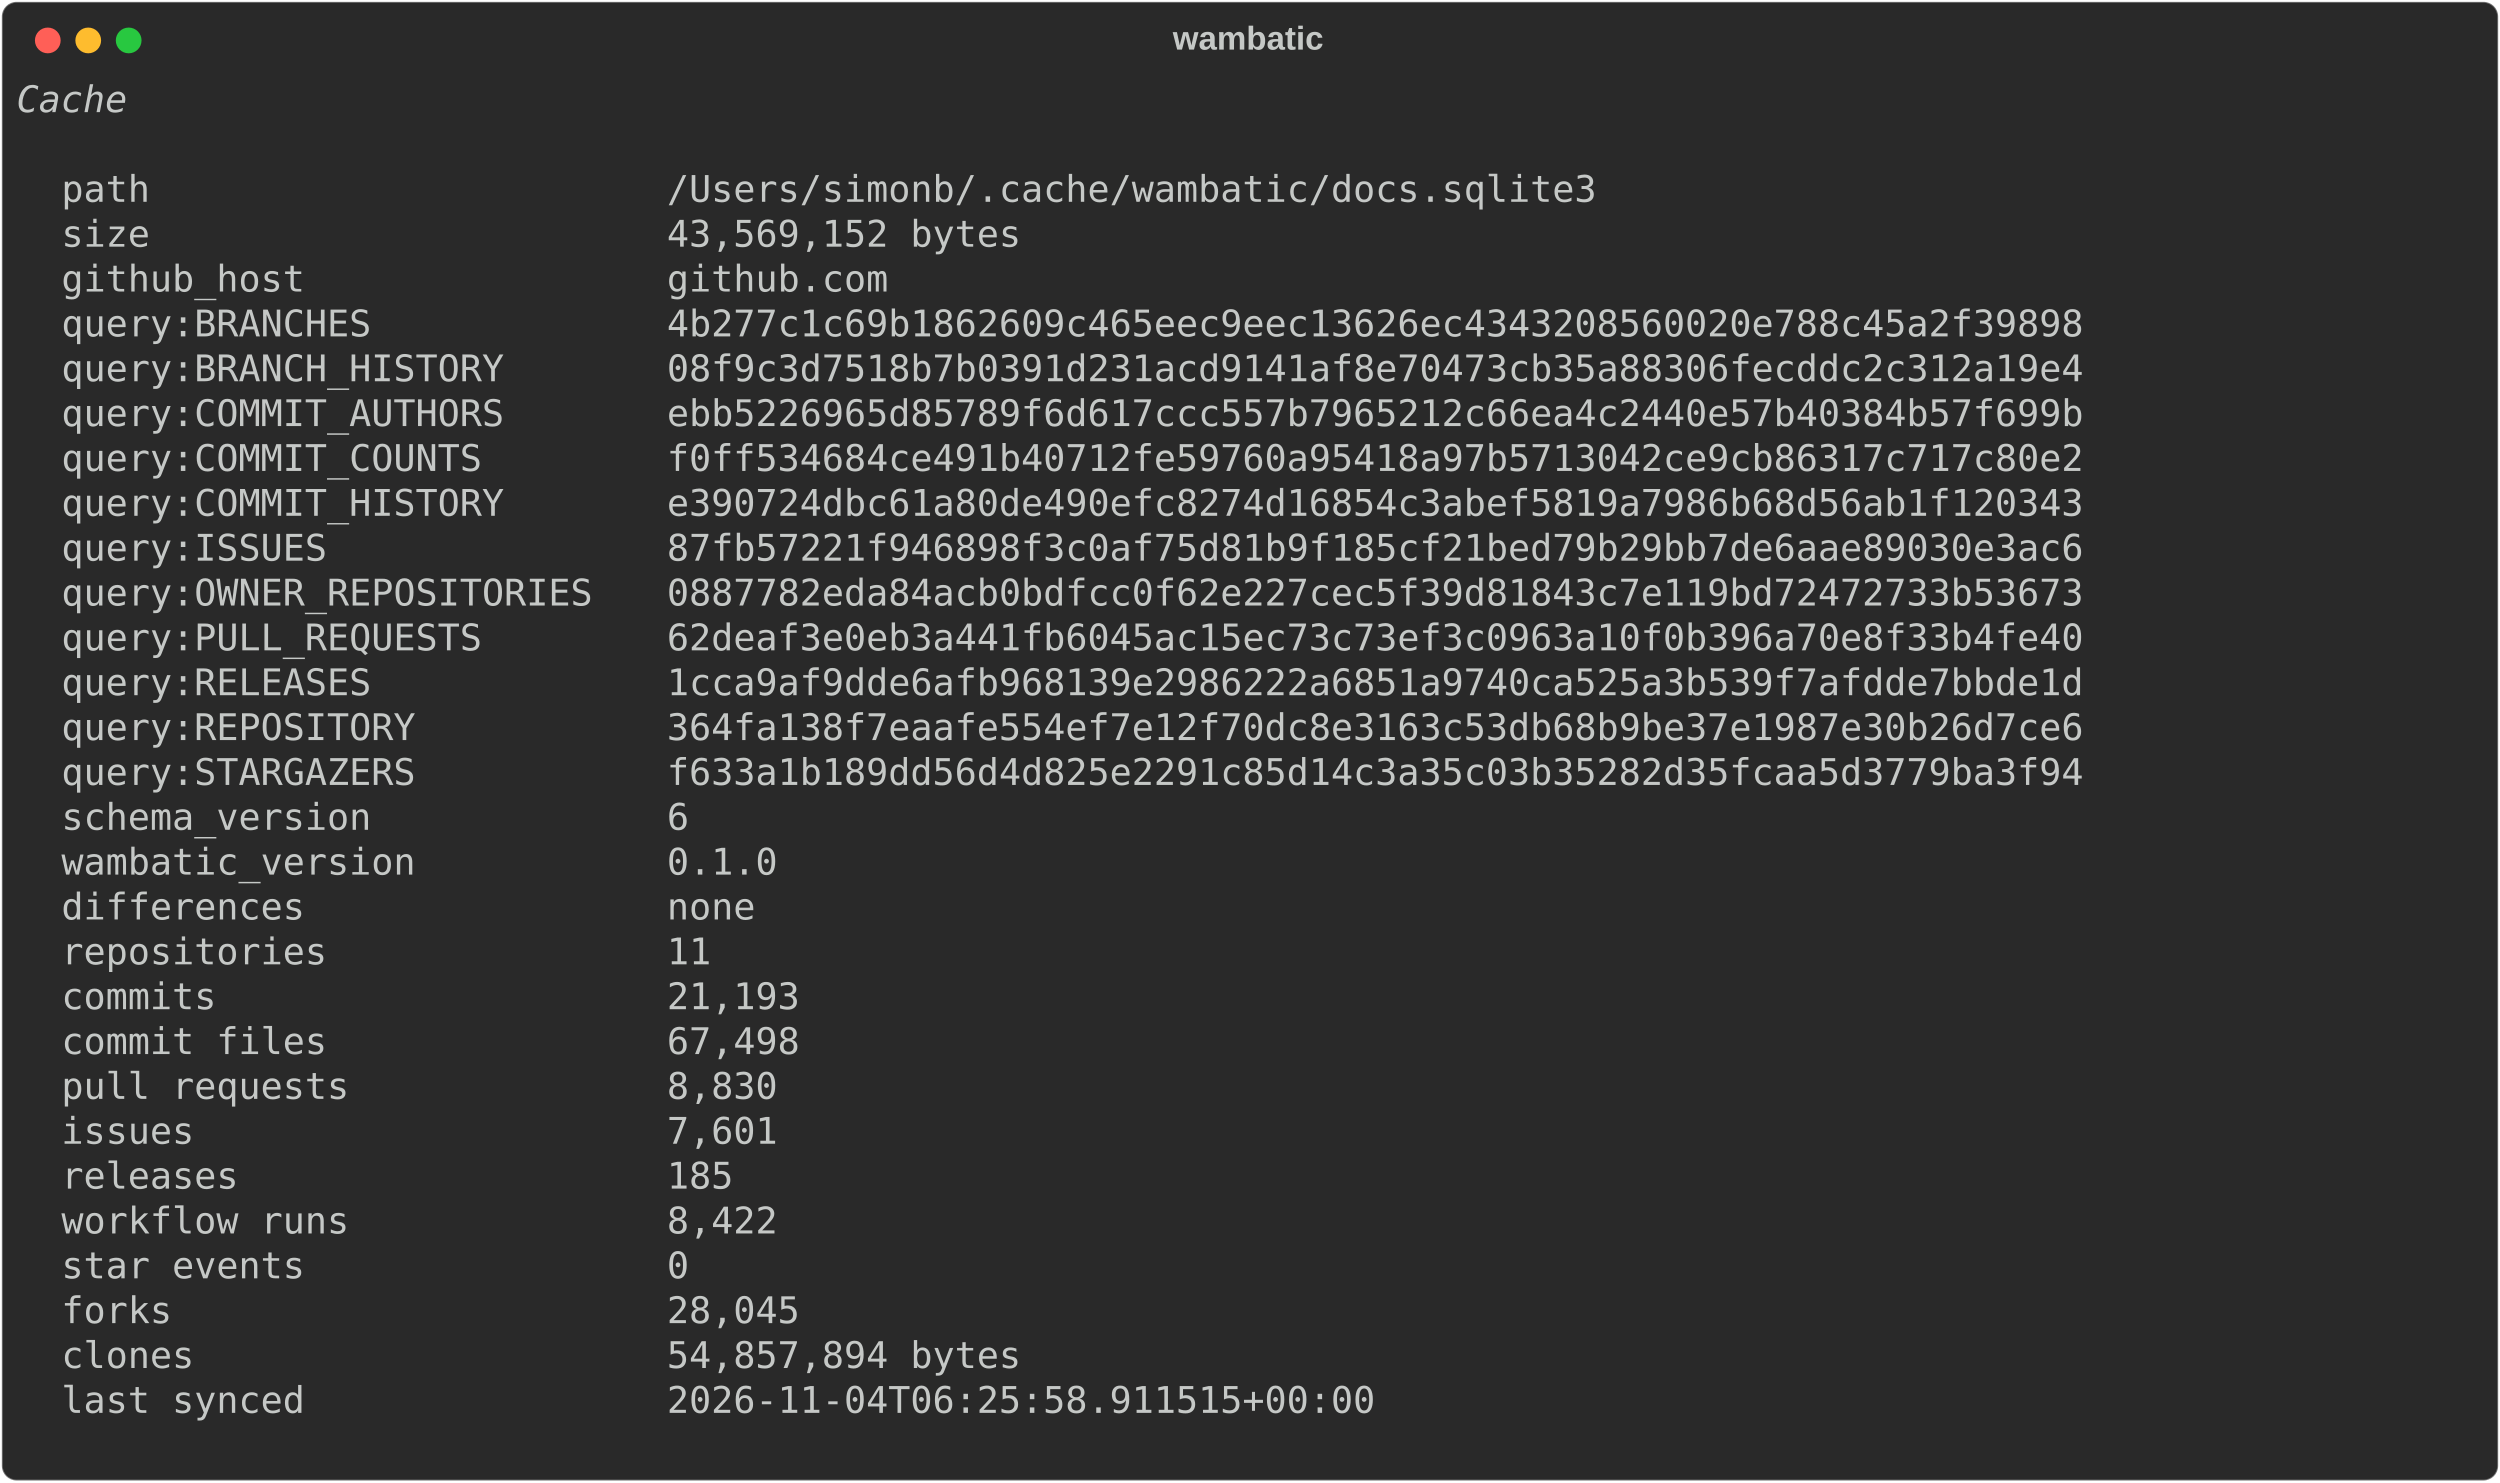
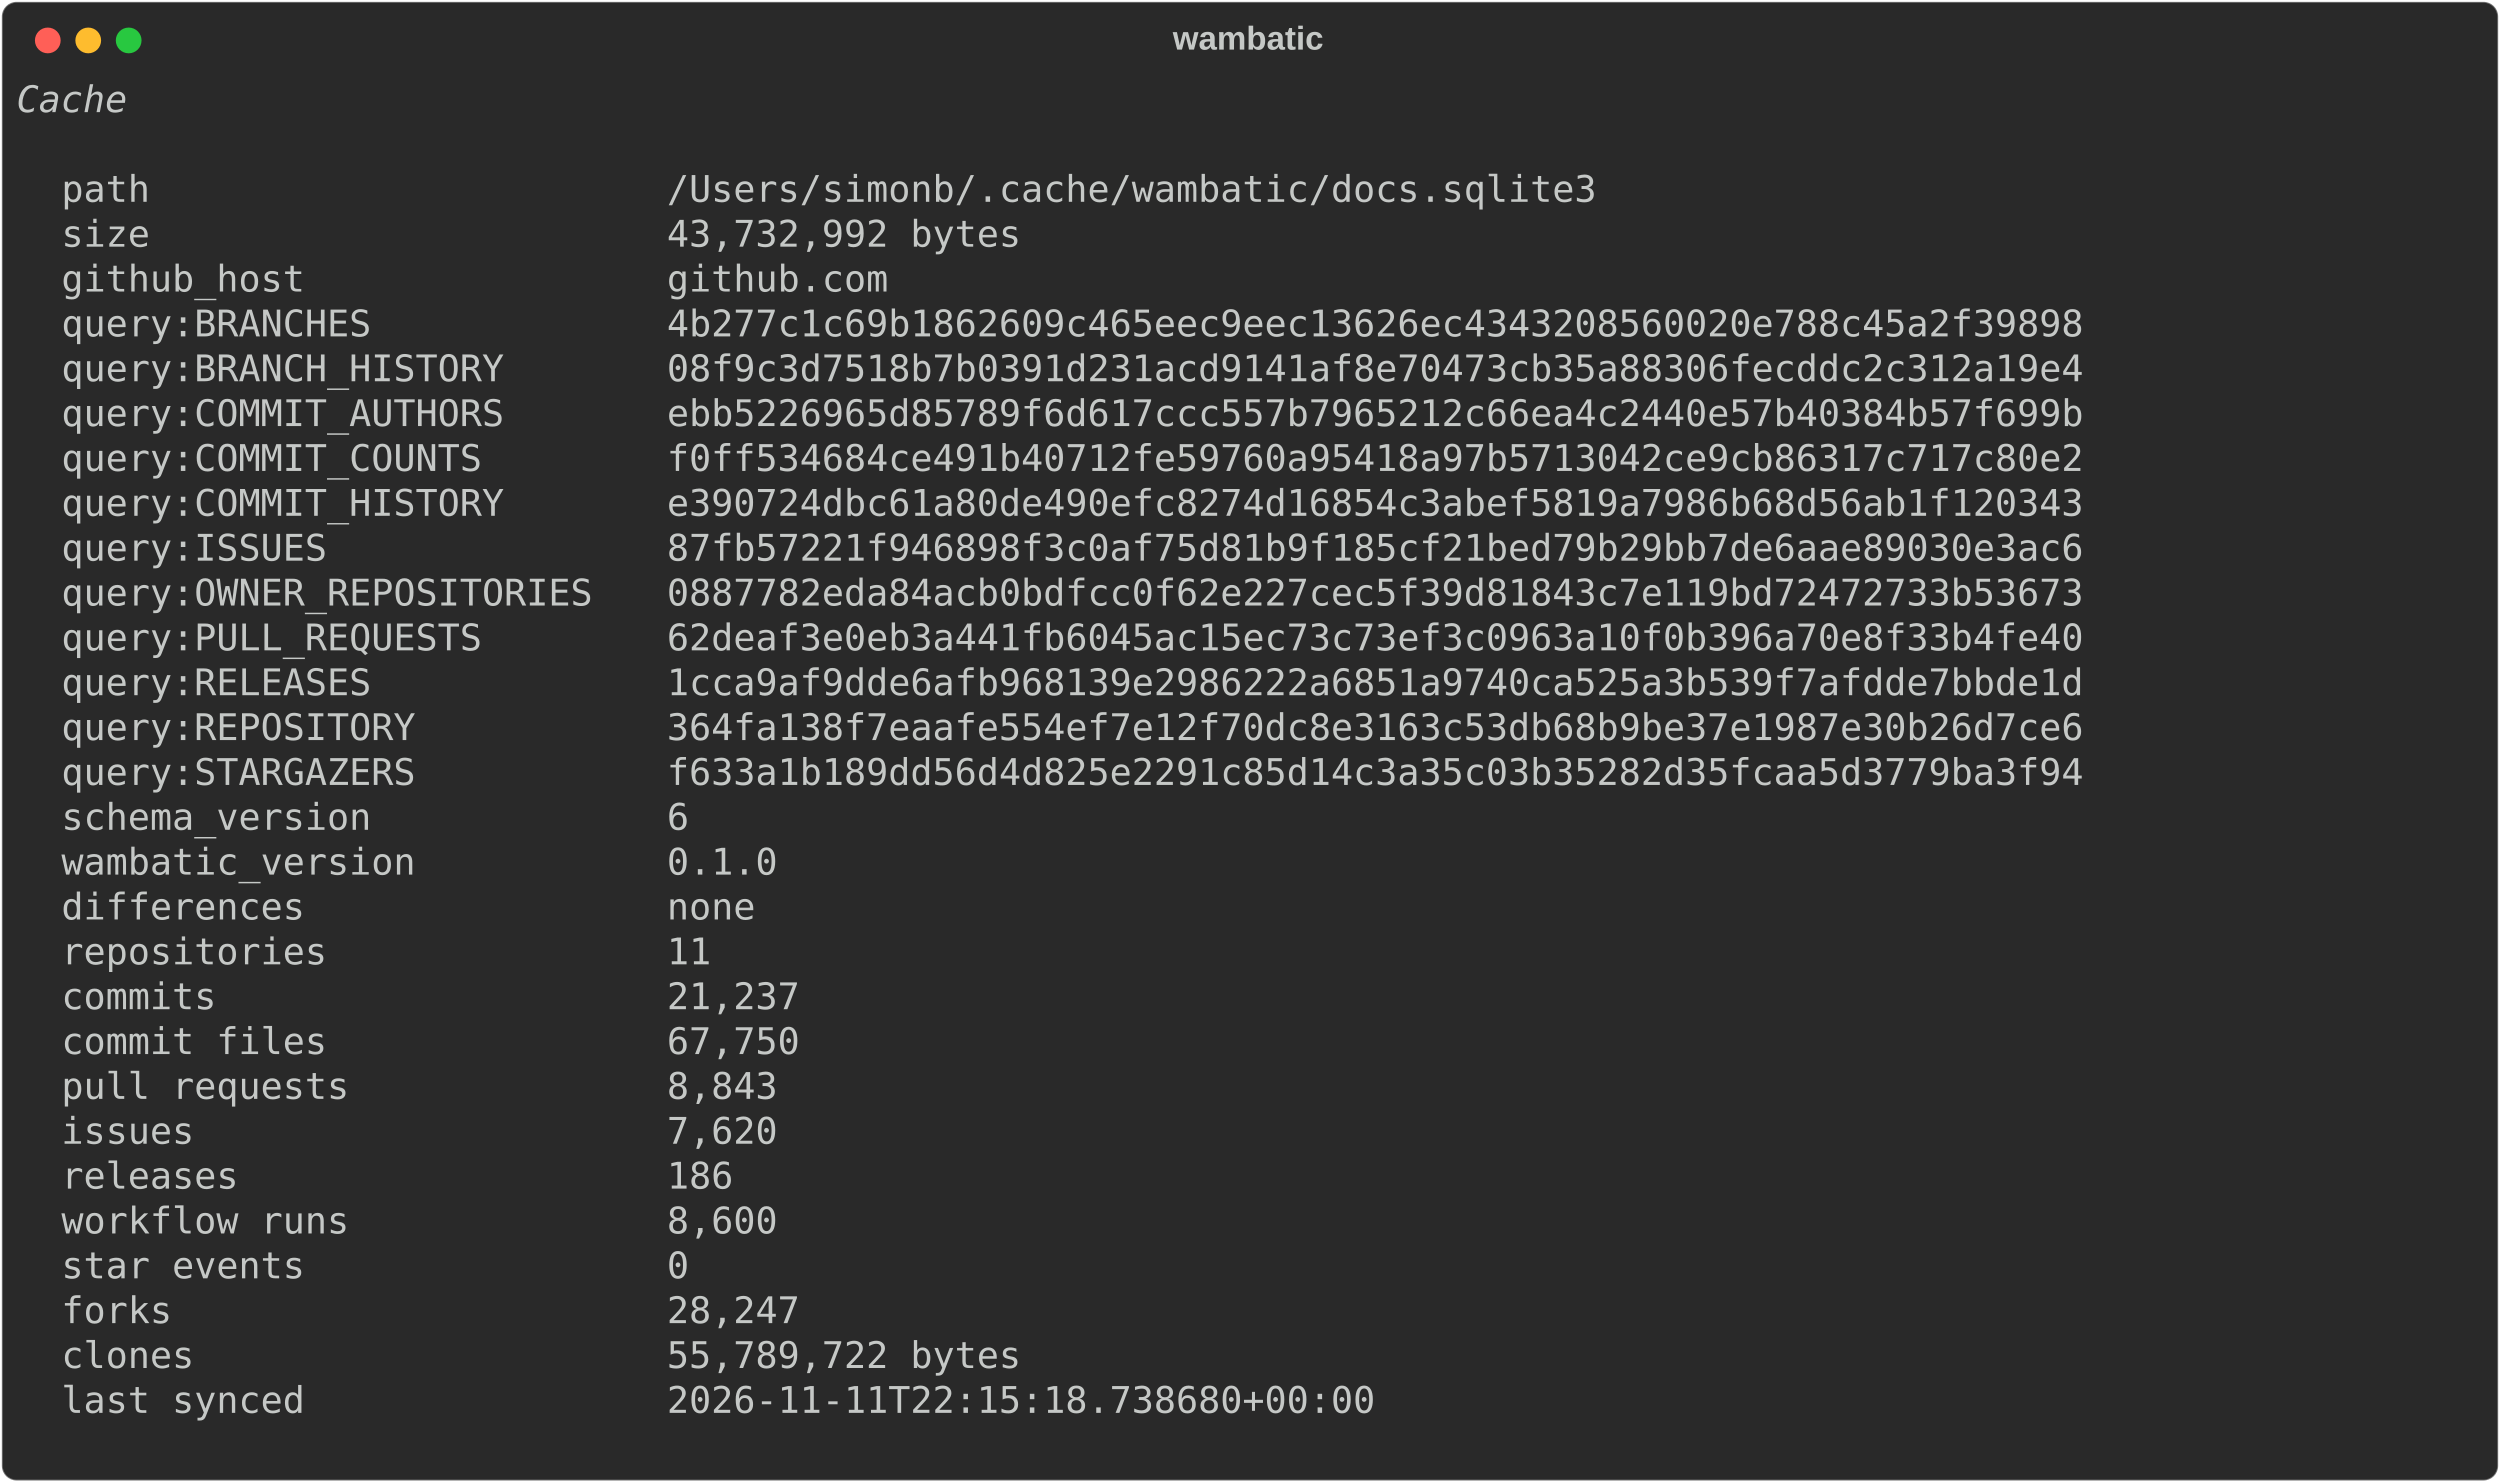
<svg xmlns="http://www.w3.org/2000/svg" class="rich-terminal" viewBox="0 0 1360 806.4">
  <style>

    @font-face {
        font-family: "Fira Code";
        src: local("FiraCode-Regular"),
                url("https://cdnjs.cloudflare.com/ajax/libs/firacode/6.2.0/woff2/FiraCode-Regular.woff2") format("woff2"),
                url("https://cdnjs.cloudflare.com/ajax/libs/firacode/6.2.0/woff/FiraCode-Regular.woff") format("woff");
        font-style: normal;
        font-weight: 400;
    }
    @font-face {
        font-family: "Fira Code";
        src: local("FiraCode-Bold"),
                url("https://cdnjs.cloudflare.com/ajax/libs/firacode/6.2.0/woff2/FiraCode-Bold.woff2") format("woff2"),
                url("https://cdnjs.cloudflare.com/ajax/libs/firacode/6.2.0/woff/FiraCode-Bold.woff") format("woff");
        font-style: bold;
        font-weight: 700;
    }

-     .terminal-2751879585-matrix {
+     .terminal-3722992031-matrix {
        font-family: Fira Code, monospace;
        font-size: 20px;
        line-height: 24.4px;
        font-variant-east-asian: full-width;
    }

-     .terminal-2751879585-title {
+     .terminal-3722992031-title {
        font-size: 18px;
        font-weight: bold;
        font-family: arial;
    }

-     .terminal-2751879585-r1 { fill: #c5c8c6;font-style: italic; }
- .terminal-2751879585-r2 { fill: #c5c8c6 }
+     .terminal-3722992031-r1 { fill: #c5c8c6;font-style: italic; }
+ .terminal-3722992031-r2 { fill: #c5c8c6 }
    </style>
  <defs>
-     <clipPath id="terminal-2751879585-clip-terminal">
+     <clipPath id="terminal-3722992031-clip-terminal">
      <rect x="0" y="0" width="1341.0" height="755.4" />
    </clipPath>
-     <clipPath id="terminal-2751879585-line-0">
+     <clipPath id="terminal-3722992031-line-0">
      <rect x="0" y="1.5" width="1342" height="24.65" />
    </clipPath>
-     <clipPath id="terminal-2751879585-line-1">
+     <clipPath id="terminal-3722992031-line-1">
      <rect x="0" y="25.9" width="1342" height="24.65" />
    </clipPath>
-     <clipPath id="terminal-2751879585-line-2">
+     <clipPath id="terminal-3722992031-line-2">
      <rect x="0" y="50.3" width="1342" height="24.65" />
    </clipPath>
-     <clipPath id="terminal-2751879585-line-3">
+     <clipPath id="terminal-3722992031-line-3">
      <rect x="0" y="74.7" width="1342" height="24.65" />
    </clipPath>
-     <clipPath id="terminal-2751879585-line-4">
+     <clipPath id="terminal-3722992031-line-4">
      <rect x="0" y="99.1" width="1342" height="24.65" />
    </clipPath>
-     <clipPath id="terminal-2751879585-line-5">
+     <clipPath id="terminal-3722992031-line-5">
      <rect x="0" y="123.5" width="1342" height="24.65" />
    </clipPath>
-     <clipPath id="terminal-2751879585-line-6">
+     <clipPath id="terminal-3722992031-line-6">
      <rect x="0" y="147.9" width="1342" height="24.65" />
    </clipPath>
-     <clipPath id="terminal-2751879585-line-7">
+     <clipPath id="terminal-3722992031-line-7">
      <rect x="0" y="172.3" width="1342" height="24.65" />
    </clipPath>
-     <clipPath id="terminal-2751879585-line-8">
+     <clipPath id="terminal-3722992031-line-8">
      <rect x="0" y="196.7" width="1342" height="24.65" />
    </clipPath>
-     <clipPath id="terminal-2751879585-line-9">
+     <clipPath id="terminal-3722992031-line-9">
      <rect x="0" y="221.1" width="1342" height="24.65" />
    </clipPath>
-     <clipPath id="terminal-2751879585-line-10">
+     <clipPath id="terminal-3722992031-line-10">
      <rect x="0" y="245.5" width="1342" height="24.65" />
    </clipPath>
-     <clipPath id="terminal-2751879585-line-11">
+     <clipPath id="terminal-3722992031-line-11">
      <rect x="0" y="269.9" width="1342" height="24.65" />
    </clipPath>
-     <clipPath id="terminal-2751879585-line-12">
+     <clipPath id="terminal-3722992031-line-12">
      <rect x="0" y="294.3" width="1342" height="24.65" />
    </clipPath>
-     <clipPath id="terminal-2751879585-line-13">
+     <clipPath id="terminal-3722992031-line-13">
      <rect x="0" y="318.7" width="1342" height="24.65" />
    </clipPath>
-     <clipPath id="terminal-2751879585-line-14">
+     <clipPath id="terminal-3722992031-line-14">
      <rect x="0" y="343.1" width="1342" height="24.65" />
    </clipPath>
-     <clipPath id="terminal-2751879585-line-15">
+     <clipPath id="terminal-3722992031-line-15">
      <rect x="0" y="367.5" width="1342" height="24.65" />
    </clipPath>
-     <clipPath id="terminal-2751879585-line-16">
+     <clipPath id="terminal-3722992031-line-16">
      <rect x="0" y="391.9" width="1342" height="24.65" />
    </clipPath>
-     <clipPath id="terminal-2751879585-line-17">
+     <clipPath id="terminal-3722992031-line-17">
      <rect x="0" y="416.3" width="1342" height="24.65" />
    </clipPath>
-     <clipPath id="terminal-2751879585-line-18">
+     <clipPath id="terminal-3722992031-line-18">
      <rect x="0" y="440.7" width="1342" height="24.65" />
    </clipPath>
-     <clipPath id="terminal-2751879585-line-19">
+     <clipPath id="terminal-3722992031-line-19">
      <rect x="0" y="465.1" width="1342" height="24.65" />
    </clipPath>
-     <clipPath id="terminal-2751879585-line-20">
+     <clipPath id="terminal-3722992031-line-20">
      <rect x="0" y="489.5" width="1342" height="24.65" />
    </clipPath>
-     <clipPath id="terminal-2751879585-line-21">
+     <clipPath id="terminal-3722992031-line-21">
      <rect x="0" y="513.9" width="1342" height="24.65" />
    </clipPath>
-     <clipPath id="terminal-2751879585-line-22">
+     <clipPath id="terminal-3722992031-line-22">
      <rect x="0" y="538.3" width="1342" height="24.65" />
    </clipPath>
-     <clipPath id="terminal-2751879585-line-23">
+     <clipPath id="terminal-3722992031-line-23">
      <rect x="0" y="562.7" width="1342" height="24.65" />
    </clipPath>
-     <clipPath id="terminal-2751879585-line-24">
+     <clipPath id="terminal-3722992031-line-24">
      <rect x="0" y="587.1" width="1342" height="24.65" />
    </clipPath>
-     <clipPath id="terminal-2751879585-line-25">
+     <clipPath id="terminal-3722992031-line-25">
      <rect x="0" y="611.5" width="1342" height="24.65" />
    </clipPath>
-     <clipPath id="terminal-2751879585-line-26">
+     <clipPath id="terminal-3722992031-line-26">
      <rect x="0" y="635.9" width="1342" height="24.65" />
    </clipPath>
-     <clipPath id="terminal-2751879585-line-27">
+     <clipPath id="terminal-3722992031-line-27">
      <rect x="0" y="660.3" width="1342" height="24.65" />
    </clipPath>
-     <clipPath id="terminal-2751879585-line-28">
+     <clipPath id="terminal-3722992031-line-28">
      <rect x="0" y="684.7" width="1342" height="24.65" />
    </clipPath>
-     <clipPath id="terminal-2751879585-line-29">
+     <clipPath id="terminal-3722992031-line-29">
      <rect x="0" y="709.1" width="1342" height="24.65" />
    </clipPath>
  </defs>
  <rect fill="#292929" stroke="rgba(255,255,255,0.35)" stroke-width="1" x="1" y="1" width="1358" height="804.4" rx="8" />
-   <text class="terminal-2751879585-title" fill="#c5c8c6" text-anchor="middle" x="679" y="27">wambatic</text>
+   <text class="terminal-3722992031-title" fill="#c5c8c6" text-anchor="middle" x="679" y="27">wambatic</text>
  <g transform="translate(26,22)">
    <circle cx="0" cy="0" r="7" fill="#ff5f57" />
    <circle cx="22" cy="0" r="7" fill="#febc2e" />
    <circle cx="44" cy="0" r="7" fill="#28c840" />
  </g>
-   <g transform="translate(9, 41)" clip-path="url(#terminal-2751879585-clip-terminal)">
-     <g class="terminal-2751879585-matrix">
-       <text class="terminal-2751879585-r1" x="0" y="20" textLength="1159" clip-path="url(#terminal-2751879585-line-0)">                                             Cache                                             </text>
-       <text class="terminal-2751879585-r2" x="1342" y="20" textLength="12.2" clip-path="url(#terminal-2751879585-line-0)">
- </text>
-       <text class="terminal-2751879585-r2" x="1342" y="44.4" textLength="12.2" clip-path="url(#terminal-2751879585-line-1)">
- </text>
-       <text class="terminal-2751879585-r2" x="24.4" y="68.8" textLength="292.8" clip-path="url(#terminal-2751879585-line-2)">path                    </text>
-       <text class="terminal-2751879585-r2" x="353.8" y="68.8" textLength="780.8" clip-path="url(#terminal-2751879585-line-2)">/Users/simonb/.cache/wambatic/docs.sqlite3                      </text>
-       <text class="terminal-2751879585-r2" x="1342" y="68.8" textLength="12.2" clip-path="url(#terminal-2751879585-line-2)">
- </text>
-       <text class="terminal-2751879585-r2" x="24.4" y="93.2" textLength="292.8" clip-path="url(#terminal-2751879585-line-3)">size                    </text>
-       <text class="terminal-2751879585-r2" x="353.8" y="93.2" textLength="780.8" clip-path="url(#terminal-2751879585-line-3)">43,569,152 bytes                                                </text>
-       <text class="terminal-2751879585-r2" x="1342" y="93.2" textLength="12.2" clip-path="url(#terminal-2751879585-line-3)">
- </text>
-       <text class="terminal-2751879585-r2" x="24.4" y="117.6" textLength="292.8" clip-path="url(#terminal-2751879585-line-4)">github_host             </text>
-       <text class="terminal-2751879585-r2" x="353.8" y="117.6" textLength="780.8" clip-path="url(#terminal-2751879585-line-4)">github.com                                                      </text>
-       <text class="terminal-2751879585-r2" x="1342" y="117.6" textLength="12.2" clip-path="url(#terminal-2751879585-line-4)">
- </text>
-       <text class="terminal-2751879585-r2" x="24.4" y="142" textLength="292.8" clip-path="url(#terminal-2751879585-line-5)">query:BRANCHES          </text>
-       <text class="terminal-2751879585-r2" x="353.8" y="142" textLength="780.8" clip-path="url(#terminal-2751879585-line-5)">4b277c1c69b1862609c465eec9eec13626ec4343208560020e788c45a2f39898</text>
-       <text class="terminal-2751879585-r2" x="1342" y="142" textLength="12.2" clip-path="url(#terminal-2751879585-line-5)">
- </text>
-       <text class="terminal-2751879585-r2" x="24.4" y="166.4" textLength="292.8" clip-path="url(#terminal-2751879585-line-6)">query:BRANCH_HISTORY    </text>
-       <text class="terminal-2751879585-r2" x="353.8" y="166.4" textLength="780.8" clip-path="url(#terminal-2751879585-line-6)">08f9c3d7518b7b0391d231acd9141af8e70473cb35a88306fecddc2c312a19e4</text>
-       <text class="terminal-2751879585-r2" x="1342" y="166.4" textLength="12.2" clip-path="url(#terminal-2751879585-line-6)">
- </text>
-       <text class="terminal-2751879585-r2" x="24.4" y="190.8" textLength="292.8" clip-path="url(#terminal-2751879585-line-7)">query:COMMIT_AUTHORS    </text>
-       <text class="terminal-2751879585-r2" x="353.8" y="190.8" textLength="780.8" clip-path="url(#terminal-2751879585-line-7)">ebb5226965d85789f6d617ccc557b7965212c66ea4c2440e57b40384b57f699b</text>
-       <text class="terminal-2751879585-r2" x="1342" y="190.8" textLength="12.2" clip-path="url(#terminal-2751879585-line-7)">
- </text>
-       <text class="terminal-2751879585-r2" x="24.4" y="215.2" textLength="292.8" clip-path="url(#terminal-2751879585-line-8)">query:COMMIT_COUNTS     </text>
-       <text class="terminal-2751879585-r2" x="353.8" y="215.2" textLength="780.8" clip-path="url(#terminal-2751879585-line-8)">f0ff534684ce491b40712fe59760a95418a97b5713042ce9cb86317c717c80e2</text>
-       <text class="terminal-2751879585-r2" x="1342" y="215.2" textLength="12.2" clip-path="url(#terminal-2751879585-line-8)">
- </text>
-       <text class="terminal-2751879585-r2" x="24.4" y="239.6" textLength="292.8" clip-path="url(#terminal-2751879585-line-9)">query:COMMIT_HISTORY    </text>
-       <text class="terminal-2751879585-r2" x="353.8" y="239.6" textLength="780.8" clip-path="url(#terminal-2751879585-line-9)">e390724dbc61a80de490efc8274d16854c3abef5819a7986b68d56ab1f120343</text>
-       <text class="terminal-2751879585-r2" x="1342" y="239.6" textLength="12.2" clip-path="url(#terminal-2751879585-line-9)">
- </text>
-       <text class="terminal-2751879585-r2" x="24.4" y="264" textLength="292.8" clip-path="url(#terminal-2751879585-line-10)">query:ISSUES            </text>
-       <text class="terminal-2751879585-r2" x="353.8" y="264" textLength="780.8" clip-path="url(#terminal-2751879585-line-10)">87fb57221f946898f3c0af75d81b9f185cf21bed79b29bb7de6aae89030e3ac6</text>
-       <text class="terminal-2751879585-r2" x="1342" y="264" textLength="12.2" clip-path="url(#terminal-2751879585-line-10)">
- </text>
-       <text class="terminal-2751879585-r2" x="24.4" y="288.4" textLength="292.8" clip-path="url(#terminal-2751879585-line-11)">query:OWNER_REPOSITORIES</text>
-       <text class="terminal-2751879585-r2" x="353.8" y="288.4" textLength="780.8" clip-path="url(#terminal-2751879585-line-11)">0887782eda84acb0bdfcc0f62e227cec5f39d81843c7e119bd72472733b53673</text>
-       <text class="terminal-2751879585-r2" x="1342" y="288.4" textLength="12.2" clip-path="url(#terminal-2751879585-line-11)">
- </text>
-       <text class="terminal-2751879585-r2" x="24.4" y="312.8" textLength="292.8" clip-path="url(#terminal-2751879585-line-12)">query:PULL_REQUESTS     </text>
-       <text class="terminal-2751879585-r2" x="353.8" y="312.8" textLength="780.8" clip-path="url(#terminal-2751879585-line-12)">62deaf3e0eb3a441fb6045ac15ec73c73ef3c0963a10f0b396a70e8f33b4fe40</text>
-       <text class="terminal-2751879585-r2" x="1342" y="312.8" textLength="12.2" clip-path="url(#terminal-2751879585-line-12)">
- </text>
-       <text class="terminal-2751879585-r2" x="24.4" y="337.2" textLength="292.8" clip-path="url(#terminal-2751879585-line-13)">query:RELEASES          </text>
-       <text class="terminal-2751879585-r2" x="353.8" y="337.2" textLength="780.8" clip-path="url(#terminal-2751879585-line-13)">1cca9af9dde6afb968139e2986222a6851a9740ca525a3b539f7afdde7bbde1d</text>
-       <text class="terminal-2751879585-r2" x="1342" y="337.2" textLength="12.2" clip-path="url(#terminal-2751879585-line-13)">
- </text>
-       <text class="terminal-2751879585-r2" x="24.4" y="361.6" textLength="292.8" clip-path="url(#terminal-2751879585-line-14)">query:REPOSITORY        </text>
-       <text class="terminal-2751879585-r2" x="353.8" y="361.6" textLength="780.8" clip-path="url(#terminal-2751879585-line-14)">364fa138f7eaafe554ef7e12f70dc8e3163c53db68b9be37e1987e30b26d7ce6</text>
-       <text class="terminal-2751879585-r2" x="1342" y="361.6" textLength="12.2" clip-path="url(#terminal-2751879585-line-14)">
- </text>
-       <text class="terminal-2751879585-r2" x="24.4" y="386" textLength="292.8" clip-path="url(#terminal-2751879585-line-15)">query:STARGAZERS        </text>
-       <text class="terminal-2751879585-r2" x="353.8" y="386" textLength="780.8" clip-path="url(#terminal-2751879585-line-15)">f633a1b189dd56d4d825e2291c85d14c3a35c03b35282d35fcaa5d3779ba3f94</text>
-       <text class="terminal-2751879585-r2" x="1342" y="386" textLength="12.2" clip-path="url(#terminal-2751879585-line-15)">
- </text>
-       <text class="terminal-2751879585-r2" x="24.4" y="410.4" textLength="292.8" clip-path="url(#terminal-2751879585-line-16)">schema_version          </text>
-       <text class="terminal-2751879585-r2" x="353.8" y="410.4" textLength="780.8" clip-path="url(#terminal-2751879585-line-16)">6                                                               </text>
-       <text class="terminal-2751879585-r2" x="1342" y="410.4" textLength="12.2" clip-path="url(#terminal-2751879585-line-16)">
- </text>
-       <text class="terminal-2751879585-r2" x="24.4" y="434.8" textLength="292.8" clip-path="url(#terminal-2751879585-line-17)">wambatic_version        </text>
-       <text class="terminal-2751879585-r2" x="353.8" y="434.8" textLength="780.8" clip-path="url(#terminal-2751879585-line-17)">0.1.0                                                           </text>
-       <text class="terminal-2751879585-r2" x="1342" y="434.8" textLength="12.2" clip-path="url(#terminal-2751879585-line-17)">
- </text>
-       <text class="terminal-2751879585-r2" x="24.4" y="459.2" textLength="292.8" clip-path="url(#terminal-2751879585-line-18)">differences             </text>
-       <text class="terminal-2751879585-r2" x="353.8" y="459.2" textLength="780.8" clip-path="url(#terminal-2751879585-line-18)">none                                                            </text>
-       <text class="terminal-2751879585-r2" x="1342" y="459.2" textLength="12.2" clip-path="url(#terminal-2751879585-line-18)">
- </text>
-       <text class="terminal-2751879585-r2" x="24.4" y="483.6" textLength="292.8" clip-path="url(#terminal-2751879585-line-19)">repositories            </text>
-       <text class="terminal-2751879585-r2" x="353.8" y="483.6" textLength="780.8" clip-path="url(#terminal-2751879585-line-19)">11                                                              </text>
-       <text class="terminal-2751879585-r2" x="1342" y="483.6" textLength="12.2" clip-path="url(#terminal-2751879585-line-19)">
- </text>
-       <text class="terminal-2751879585-r2" x="24.4" y="508" textLength="292.8" clip-path="url(#terminal-2751879585-line-20)">commits                 </text>
-       <text class="terminal-2751879585-r2" x="353.8" y="508" textLength="780.8" clip-path="url(#terminal-2751879585-line-20)">21,193                                                          </text>
-       <text class="terminal-2751879585-r2" x="1342" y="508" textLength="12.2" clip-path="url(#terminal-2751879585-line-20)">
- </text>
-       <text class="terminal-2751879585-r2" x="24.4" y="532.4" textLength="292.8" clip-path="url(#terminal-2751879585-line-21)">commit files            </text>
-       <text class="terminal-2751879585-r2" x="353.8" y="532.4" textLength="780.8" clip-path="url(#terminal-2751879585-line-21)">67,498                                                          </text>
-       <text class="terminal-2751879585-r2" x="1342" y="532.4" textLength="12.2" clip-path="url(#terminal-2751879585-line-21)">
- </text>
-       <text class="terminal-2751879585-r2" x="24.4" y="556.8" textLength="292.8" clip-path="url(#terminal-2751879585-line-22)">pull requests           </text>
-       <text class="terminal-2751879585-r2" x="353.8" y="556.8" textLength="780.8" clip-path="url(#terminal-2751879585-line-22)">8,830                                                           </text>
-       <text class="terminal-2751879585-r2" x="1342" y="556.8" textLength="12.2" clip-path="url(#terminal-2751879585-line-22)">
- </text>
-       <text class="terminal-2751879585-r2" x="24.4" y="581.2" textLength="292.8" clip-path="url(#terminal-2751879585-line-23)">issues                  </text>
-       <text class="terminal-2751879585-r2" x="353.8" y="581.2" textLength="780.8" clip-path="url(#terminal-2751879585-line-23)">7,601                                                           </text>
-       <text class="terminal-2751879585-r2" x="1342" y="581.2" textLength="12.2" clip-path="url(#terminal-2751879585-line-23)">
- </text>
-       <text class="terminal-2751879585-r2" x="24.4" y="605.6" textLength="292.8" clip-path="url(#terminal-2751879585-line-24)">releases                </text>
-       <text class="terminal-2751879585-r2" x="353.8" y="605.6" textLength="780.8" clip-path="url(#terminal-2751879585-line-24)">185                                                             </text>
-       <text class="terminal-2751879585-r2" x="1342" y="605.6" textLength="12.2" clip-path="url(#terminal-2751879585-line-24)">
- </text>
-       <text class="terminal-2751879585-r2" x="24.4" y="630" textLength="292.8" clip-path="url(#terminal-2751879585-line-25)">workflow runs           </text>
-       <text class="terminal-2751879585-r2" x="353.8" y="630" textLength="780.8" clip-path="url(#terminal-2751879585-line-25)">8,422                                                           </text>
-       <text class="terminal-2751879585-r2" x="1342" y="630" textLength="12.2" clip-path="url(#terminal-2751879585-line-25)">
- </text>
-       <text class="terminal-2751879585-r2" x="24.4" y="654.4" textLength="292.8" clip-path="url(#terminal-2751879585-line-26)">star events             </text>
-       <text class="terminal-2751879585-r2" x="353.8" y="654.4" textLength="780.8" clip-path="url(#terminal-2751879585-line-26)">0                                                               </text>
-       <text class="terminal-2751879585-r2" x="1342" y="654.4" textLength="12.2" clip-path="url(#terminal-2751879585-line-26)">
- </text>
-       <text class="terminal-2751879585-r2" x="24.4" y="678.8" textLength="292.8" clip-path="url(#terminal-2751879585-line-27)">forks                   </text>
-       <text class="terminal-2751879585-r2" x="353.8" y="678.8" textLength="780.8" clip-path="url(#terminal-2751879585-line-27)">28,045                                                          </text>
-       <text class="terminal-2751879585-r2" x="1342" y="678.8" textLength="12.2" clip-path="url(#terminal-2751879585-line-27)">
- </text>
-       <text class="terminal-2751879585-r2" x="24.4" y="703.2" textLength="292.8" clip-path="url(#terminal-2751879585-line-28)">clones                  </text>
-       <text class="terminal-2751879585-r2" x="353.8" y="703.2" textLength="780.8" clip-path="url(#terminal-2751879585-line-28)">54,857,894 bytes                                                </text>
-       <text class="terminal-2751879585-r2" x="1342" y="703.2" textLength="12.2" clip-path="url(#terminal-2751879585-line-28)">
- </text>
-       <text class="terminal-2751879585-r2" x="24.4" y="727.6" textLength="292.8" clip-path="url(#terminal-2751879585-line-29)">last synced             </text>
-       <text class="terminal-2751879585-r2" x="353.8" y="727.6" textLength="780.8" clip-path="url(#terminal-2751879585-line-29)">2026-11-04T06:25:58.911515+00:00                                </text>
-       <text class="terminal-2751879585-r2" x="1342" y="727.6" textLength="12.2" clip-path="url(#terminal-2751879585-line-29)">
- </text>
-       <text class="terminal-2751879585-r2" x="1342" y="752" textLength="12.2" clip-path="url(#terminal-2751879585-line-30)">
+   <g transform="translate(9, 41)" clip-path="url(#terminal-3722992031-clip-terminal)">
+     <g class="terminal-3722992031-matrix">
+       <text class="terminal-3722992031-r1" x="0" y="20" textLength="1159" clip-path="url(#terminal-3722992031-line-0)">                                             Cache                                             </text>
+       <text class="terminal-3722992031-r2" x="1342" y="20" textLength="12.2" clip-path="url(#terminal-3722992031-line-0)">
+ </text>
+       <text class="terminal-3722992031-r2" x="1342" y="44.4" textLength="12.2" clip-path="url(#terminal-3722992031-line-1)">
+ </text>
+       <text class="terminal-3722992031-r2" x="24.4" y="68.8" textLength="292.8" clip-path="url(#terminal-3722992031-line-2)">path                    </text>
+       <text class="terminal-3722992031-r2" x="353.8" y="68.8" textLength="780.8" clip-path="url(#terminal-3722992031-line-2)">/Users/simonb/.cache/wambatic/docs.sqlite3                      </text>
+       <text class="terminal-3722992031-r2" x="1342" y="68.8" textLength="12.2" clip-path="url(#terminal-3722992031-line-2)">
+ </text>
+       <text class="terminal-3722992031-r2" x="24.4" y="93.2" textLength="292.8" clip-path="url(#terminal-3722992031-line-3)">size                    </text>
+       <text class="terminal-3722992031-r2" x="353.8" y="93.2" textLength="780.8" clip-path="url(#terminal-3722992031-line-3)">43,732,992 bytes                                                </text>
+       <text class="terminal-3722992031-r2" x="1342" y="93.2" textLength="12.2" clip-path="url(#terminal-3722992031-line-3)">
+ </text>
+       <text class="terminal-3722992031-r2" x="24.4" y="117.6" textLength="292.8" clip-path="url(#terminal-3722992031-line-4)">github_host             </text>
+       <text class="terminal-3722992031-r2" x="353.8" y="117.6" textLength="780.8" clip-path="url(#terminal-3722992031-line-4)">github.com                                                      </text>
+       <text class="terminal-3722992031-r2" x="1342" y="117.6" textLength="12.2" clip-path="url(#terminal-3722992031-line-4)">
+ </text>
+       <text class="terminal-3722992031-r2" x="24.4" y="142" textLength="292.8" clip-path="url(#terminal-3722992031-line-5)">query:BRANCHES          </text>
+       <text class="terminal-3722992031-r2" x="353.8" y="142" textLength="780.8" clip-path="url(#terminal-3722992031-line-5)">4b277c1c69b1862609c465eec9eec13626ec4343208560020e788c45a2f39898</text>
+       <text class="terminal-3722992031-r2" x="1342" y="142" textLength="12.2" clip-path="url(#terminal-3722992031-line-5)">
+ </text>
+       <text class="terminal-3722992031-r2" x="24.4" y="166.4" textLength="292.8" clip-path="url(#terminal-3722992031-line-6)">query:BRANCH_HISTORY    </text>
+       <text class="terminal-3722992031-r2" x="353.8" y="166.4" textLength="780.8" clip-path="url(#terminal-3722992031-line-6)">08f9c3d7518b7b0391d231acd9141af8e70473cb35a88306fecddc2c312a19e4</text>
+       <text class="terminal-3722992031-r2" x="1342" y="166.4" textLength="12.2" clip-path="url(#terminal-3722992031-line-6)">
+ </text>
+       <text class="terminal-3722992031-r2" x="24.4" y="190.8" textLength="292.8" clip-path="url(#terminal-3722992031-line-7)">query:COMMIT_AUTHORS    </text>
+       <text class="terminal-3722992031-r2" x="353.8" y="190.8" textLength="780.8" clip-path="url(#terminal-3722992031-line-7)">ebb5226965d85789f6d617ccc557b7965212c66ea4c2440e57b40384b57f699b</text>
+       <text class="terminal-3722992031-r2" x="1342" y="190.8" textLength="12.2" clip-path="url(#terminal-3722992031-line-7)">
+ </text>
+       <text class="terminal-3722992031-r2" x="24.4" y="215.2" textLength="292.8" clip-path="url(#terminal-3722992031-line-8)">query:COMMIT_COUNTS     </text>
+       <text class="terminal-3722992031-r2" x="353.8" y="215.2" textLength="780.8" clip-path="url(#terminal-3722992031-line-8)">f0ff534684ce491b40712fe59760a95418a97b5713042ce9cb86317c717c80e2</text>
+       <text class="terminal-3722992031-r2" x="1342" y="215.2" textLength="12.2" clip-path="url(#terminal-3722992031-line-8)">
+ </text>
+       <text class="terminal-3722992031-r2" x="24.4" y="239.6" textLength="292.8" clip-path="url(#terminal-3722992031-line-9)">query:COMMIT_HISTORY    </text>
+       <text class="terminal-3722992031-r2" x="353.8" y="239.6" textLength="780.8" clip-path="url(#terminal-3722992031-line-9)">e390724dbc61a80de490efc8274d16854c3abef5819a7986b68d56ab1f120343</text>
+       <text class="terminal-3722992031-r2" x="1342" y="239.6" textLength="12.2" clip-path="url(#terminal-3722992031-line-9)">
+ </text>
+       <text class="terminal-3722992031-r2" x="24.4" y="264" textLength="292.8" clip-path="url(#terminal-3722992031-line-10)">query:ISSUES            </text>
+       <text class="terminal-3722992031-r2" x="353.8" y="264" textLength="780.8" clip-path="url(#terminal-3722992031-line-10)">87fb57221f946898f3c0af75d81b9f185cf21bed79b29bb7de6aae89030e3ac6</text>
+       <text class="terminal-3722992031-r2" x="1342" y="264" textLength="12.2" clip-path="url(#terminal-3722992031-line-10)">
+ </text>
+       <text class="terminal-3722992031-r2" x="24.4" y="288.4" textLength="292.8" clip-path="url(#terminal-3722992031-line-11)">query:OWNER_REPOSITORIES</text>
+       <text class="terminal-3722992031-r2" x="353.8" y="288.4" textLength="780.8" clip-path="url(#terminal-3722992031-line-11)">0887782eda84acb0bdfcc0f62e227cec5f39d81843c7e119bd72472733b53673</text>
+       <text class="terminal-3722992031-r2" x="1342" y="288.4" textLength="12.2" clip-path="url(#terminal-3722992031-line-11)">
+ </text>
+       <text class="terminal-3722992031-r2" x="24.4" y="312.8" textLength="292.8" clip-path="url(#terminal-3722992031-line-12)">query:PULL_REQUESTS     </text>
+       <text class="terminal-3722992031-r2" x="353.8" y="312.8" textLength="780.8" clip-path="url(#terminal-3722992031-line-12)">62deaf3e0eb3a441fb6045ac15ec73c73ef3c0963a10f0b396a70e8f33b4fe40</text>
+       <text class="terminal-3722992031-r2" x="1342" y="312.8" textLength="12.2" clip-path="url(#terminal-3722992031-line-12)">
+ </text>
+       <text class="terminal-3722992031-r2" x="24.4" y="337.2" textLength="292.8" clip-path="url(#terminal-3722992031-line-13)">query:RELEASES          </text>
+       <text class="terminal-3722992031-r2" x="353.8" y="337.2" textLength="780.8" clip-path="url(#terminal-3722992031-line-13)">1cca9af9dde6afb968139e2986222a6851a9740ca525a3b539f7afdde7bbde1d</text>
+       <text class="terminal-3722992031-r2" x="1342" y="337.2" textLength="12.2" clip-path="url(#terminal-3722992031-line-13)">
+ </text>
+       <text class="terminal-3722992031-r2" x="24.4" y="361.6" textLength="292.8" clip-path="url(#terminal-3722992031-line-14)">query:REPOSITORY        </text>
+       <text class="terminal-3722992031-r2" x="353.8" y="361.6" textLength="780.8" clip-path="url(#terminal-3722992031-line-14)">364fa138f7eaafe554ef7e12f70dc8e3163c53db68b9be37e1987e30b26d7ce6</text>
+       <text class="terminal-3722992031-r2" x="1342" y="361.6" textLength="12.2" clip-path="url(#terminal-3722992031-line-14)">
+ </text>
+       <text class="terminal-3722992031-r2" x="24.4" y="386" textLength="292.8" clip-path="url(#terminal-3722992031-line-15)">query:STARGAZERS        </text>
+       <text class="terminal-3722992031-r2" x="353.8" y="386" textLength="780.8" clip-path="url(#terminal-3722992031-line-15)">f633a1b189dd56d4d825e2291c85d14c3a35c03b35282d35fcaa5d3779ba3f94</text>
+       <text class="terminal-3722992031-r2" x="1342" y="386" textLength="12.2" clip-path="url(#terminal-3722992031-line-15)">
+ </text>
+       <text class="terminal-3722992031-r2" x="24.4" y="410.4" textLength="292.8" clip-path="url(#terminal-3722992031-line-16)">schema_version          </text>
+       <text class="terminal-3722992031-r2" x="353.8" y="410.4" textLength="780.8" clip-path="url(#terminal-3722992031-line-16)">6                                                               </text>
+       <text class="terminal-3722992031-r2" x="1342" y="410.4" textLength="12.2" clip-path="url(#terminal-3722992031-line-16)">
+ </text>
+       <text class="terminal-3722992031-r2" x="24.4" y="434.8" textLength="292.8" clip-path="url(#terminal-3722992031-line-17)">wambatic_version        </text>
+       <text class="terminal-3722992031-r2" x="353.8" y="434.8" textLength="780.8" clip-path="url(#terminal-3722992031-line-17)">0.1.0                                                           </text>
+       <text class="terminal-3722992031-r2" x="1342" y="434.8" textLength="12.2" clip-path="url(#terminal-3722992031-line-17)">
+ </text>
+       <text class="terminal-3722992031-r2" x="24.4" y="459.2" textLength="292.8" clip-path="url(#terminal-3722992031-line-18)">differences             </text>
+       <text class="terminal-3722992031-r2" x="353.8" y="459.2" textLength="780.8" clip-path="url(#terminal-3722992031-line-18)">none                                                            </text>
+       <text class="terminal-3722992031-r2" x="1342" y="459.2" textLength="12.2" clip-path="url(#terminal-3722992031-line-18)">
+ </text>
+       <text class="terminal-3722992031-r2" x="24.4" y="483.6" textLength="292.8" clip-path="url(#terminal-3722992031-line-19)">repositories            </text>
+       <text class="terminal-3722992031-r2" x="353.8" y="483.6" textLength="780.8" clip-path="url(#terminal-3722992031-line-19)">11                                                              </text>
+       <text class="terminal-3722992031-r2" x="1342" y="483.6" textLength="12.2" clip-path="url(#terminal-3722992031-line-19)">
+ </text>
+       <text class="terminal-3722992031-r2" x="24.4" y="508" textLength="292.8" clip-path="url(#terminal-3722992031-line-20)">commits                 </text>
+       <text class="terminal-3722992031-r2" x="353.8" y="508" textLength="780.8" clip-path="url(#terminal-3722992031-line-20)">21,237                                                          </text>
+       <text class="terminal-3722992031-r2" x="1342" y="508" textLength="12.2" clip-path="url(#terminal-3722992031-line-20)">
+ </text>
+       <text class="terminal-3722992031-r2" x="24.4" y="532.4" textLength="292.8" clip-path="url(#terminal-3722992031-line-21)">commit files            </text>
+       <text class="terminal-3722992031-r2" x="353.8" y="532.4" textLength="780.8" clip-path="url(#terminal-3722992031-line-21)">67,750                                                          </text>
+       <text class="terminal-3722992031-r2" x="1342" y="532.4" textLength="12.2" clip-path="url(#terminal-3722992031-line-21)">
+ </text>
+       <text class="terminal-3722992031-r2" x="24.4" y="556.8" textLength="292.8" clip-path="url(#terminal-3722992031-line-22)">pull requests           </text>
+       <text class="terminal-3722992031-r2" x="353.8" y="556.8" textLength="780.8" clip-path="url(#terminal-3722992031-line-22)">8,843                                                           </text>
+       <text class="terminal-3722992031-r2" x="1342" y="556.8" textLength="12.2" clip-path="url(#terminal-3722992031-line-22)">
+ </text>
+       <text class="terminal-3722992031-r2" x="24.4" y="581.2" textLength="292.8" clip-path="url(#terminal-3722992031-line-23)">issues                  </text>
+       <text class="terminal-3722992031-r2" x="353.8" y="581.2" textLength="780.8" clip-path="url(#terminal-3722992031-line-23)">7,620                                                           </text>
+       <text class="terminal-3722992031-r2" x="1342" y="581.2" textLength="12.2" clip-path="url(#terminal-3722992031-line-23)">
+ </text>
+       <text class="terminal-3722992031-r2" x="24.4" y="605.6" textLength="292.8" clip-path="url(#terminal-3722992031-line-24)">releases                </text>
+       <text class="terminal-3722992031-r2" x="353.8" y="605.6" textLength="780.8" clip-path="url(#terminal-3722992031-line-24)">186                                                             </text>
+       <text class="terminal-3722992031-r2" x="1342" y="605.6" textLength="12.2" clip-path="url(#terminal-3722992031-line-24)">
+ </text>
+       <text class="terminal-3722992031-r2" x="24.4" y="630" textLength="292.8" clip-path="url(#terminal-3722992031-line-25)">workflow runs           </text>
+       <text class="terminal-3722992031-r2" x="353.8" y="630" textLength="780.8" clip-path="url(#terminal-3722992031-line-25)">8,600                                                           </text>
+       <text class="terminal-3722992031-r2" x="1342" y="630" textLength="12.2" clip-path="url(#terminal-3722992031-line-25)">
+ </text>
+       <text class="terminal-3722992031-r2" x="24.4" y="654.4" textLength="292.8" clip-path="url(#terminal-3722992031-line-26)">star events             </text>
+       <text class="terminal-3722992031-r2" x="353.8" y="654.4" textLength="780.8" clip-path="url(#terminal-3722992031-line-26)">0                                                               </text>
+       <text class="terminal-3722992031-r2" x="1342" y="654.4" textLength="12.2" clip-path="url(#terminal-3722992031-line-26)">
+ </text>
+       <text class="terminal-3722992031-r2" x="24.4" y="678.8" textLength="292.8" clip-path="url(#terminal-3722992031-line-27)">forks                   </text>
+       <text class="terminal-3722992031-r2" x="353.8" y="678.8" textLength="780.8" clip-path="url(#terminal-3722992031-line-27)">28,247                                                          </text>
+       <text class="terminal-3722992031-r2" x="1342" y="678.8" textLength="12.2" clip-path="url(#terminal-3722992031-line-27)">
+ </text>
+       <text class="terminal-3722992031-r2" x="24.4" y="703.2" textLength="292.8" clip-path="url(#terminal-3722992031-line-28)">clones                  </text>
+       <text class="terminal-3722992031-r2" x="353.8" y="703.2" textLength="780.8" clip-path="url(#terminal-3722992031-line-28)">55,789,722 bytes                                                </text>
+       <text class="terminal-3722992031-r2" x="1342" y="703.2" textLength="12.2" clip-path="url(#terminal-3722992031-line-28)">
+ </text>
+       <text class="terminal-3722992031-r2" x="24.4" y="727.6" textLength="292.8" clip-path="url(#terminal-3722992031-line-29)">last synced             </text>
+       <text class="terminal-3722992031-r2" x="353.8" y="727.6" textLength="780.8" clip-path="url(#terminal-3722992031-line-29)">2026-11-11T22:15:18.738680+00:00                                </text>
+       <text class="terminal-3722992031-r2" x="1342" y="727.6" textLength="12.2" clip-path="url(#terminal-3722992031-line-29)">
+ </text>
+       <text class="terminal-3722992031-r2" x="1342" y="752" textLength="12.2" clip-path="url(#terminal-3722992031-line-30)">
</text>
    </g>
  </g>
</svg>
